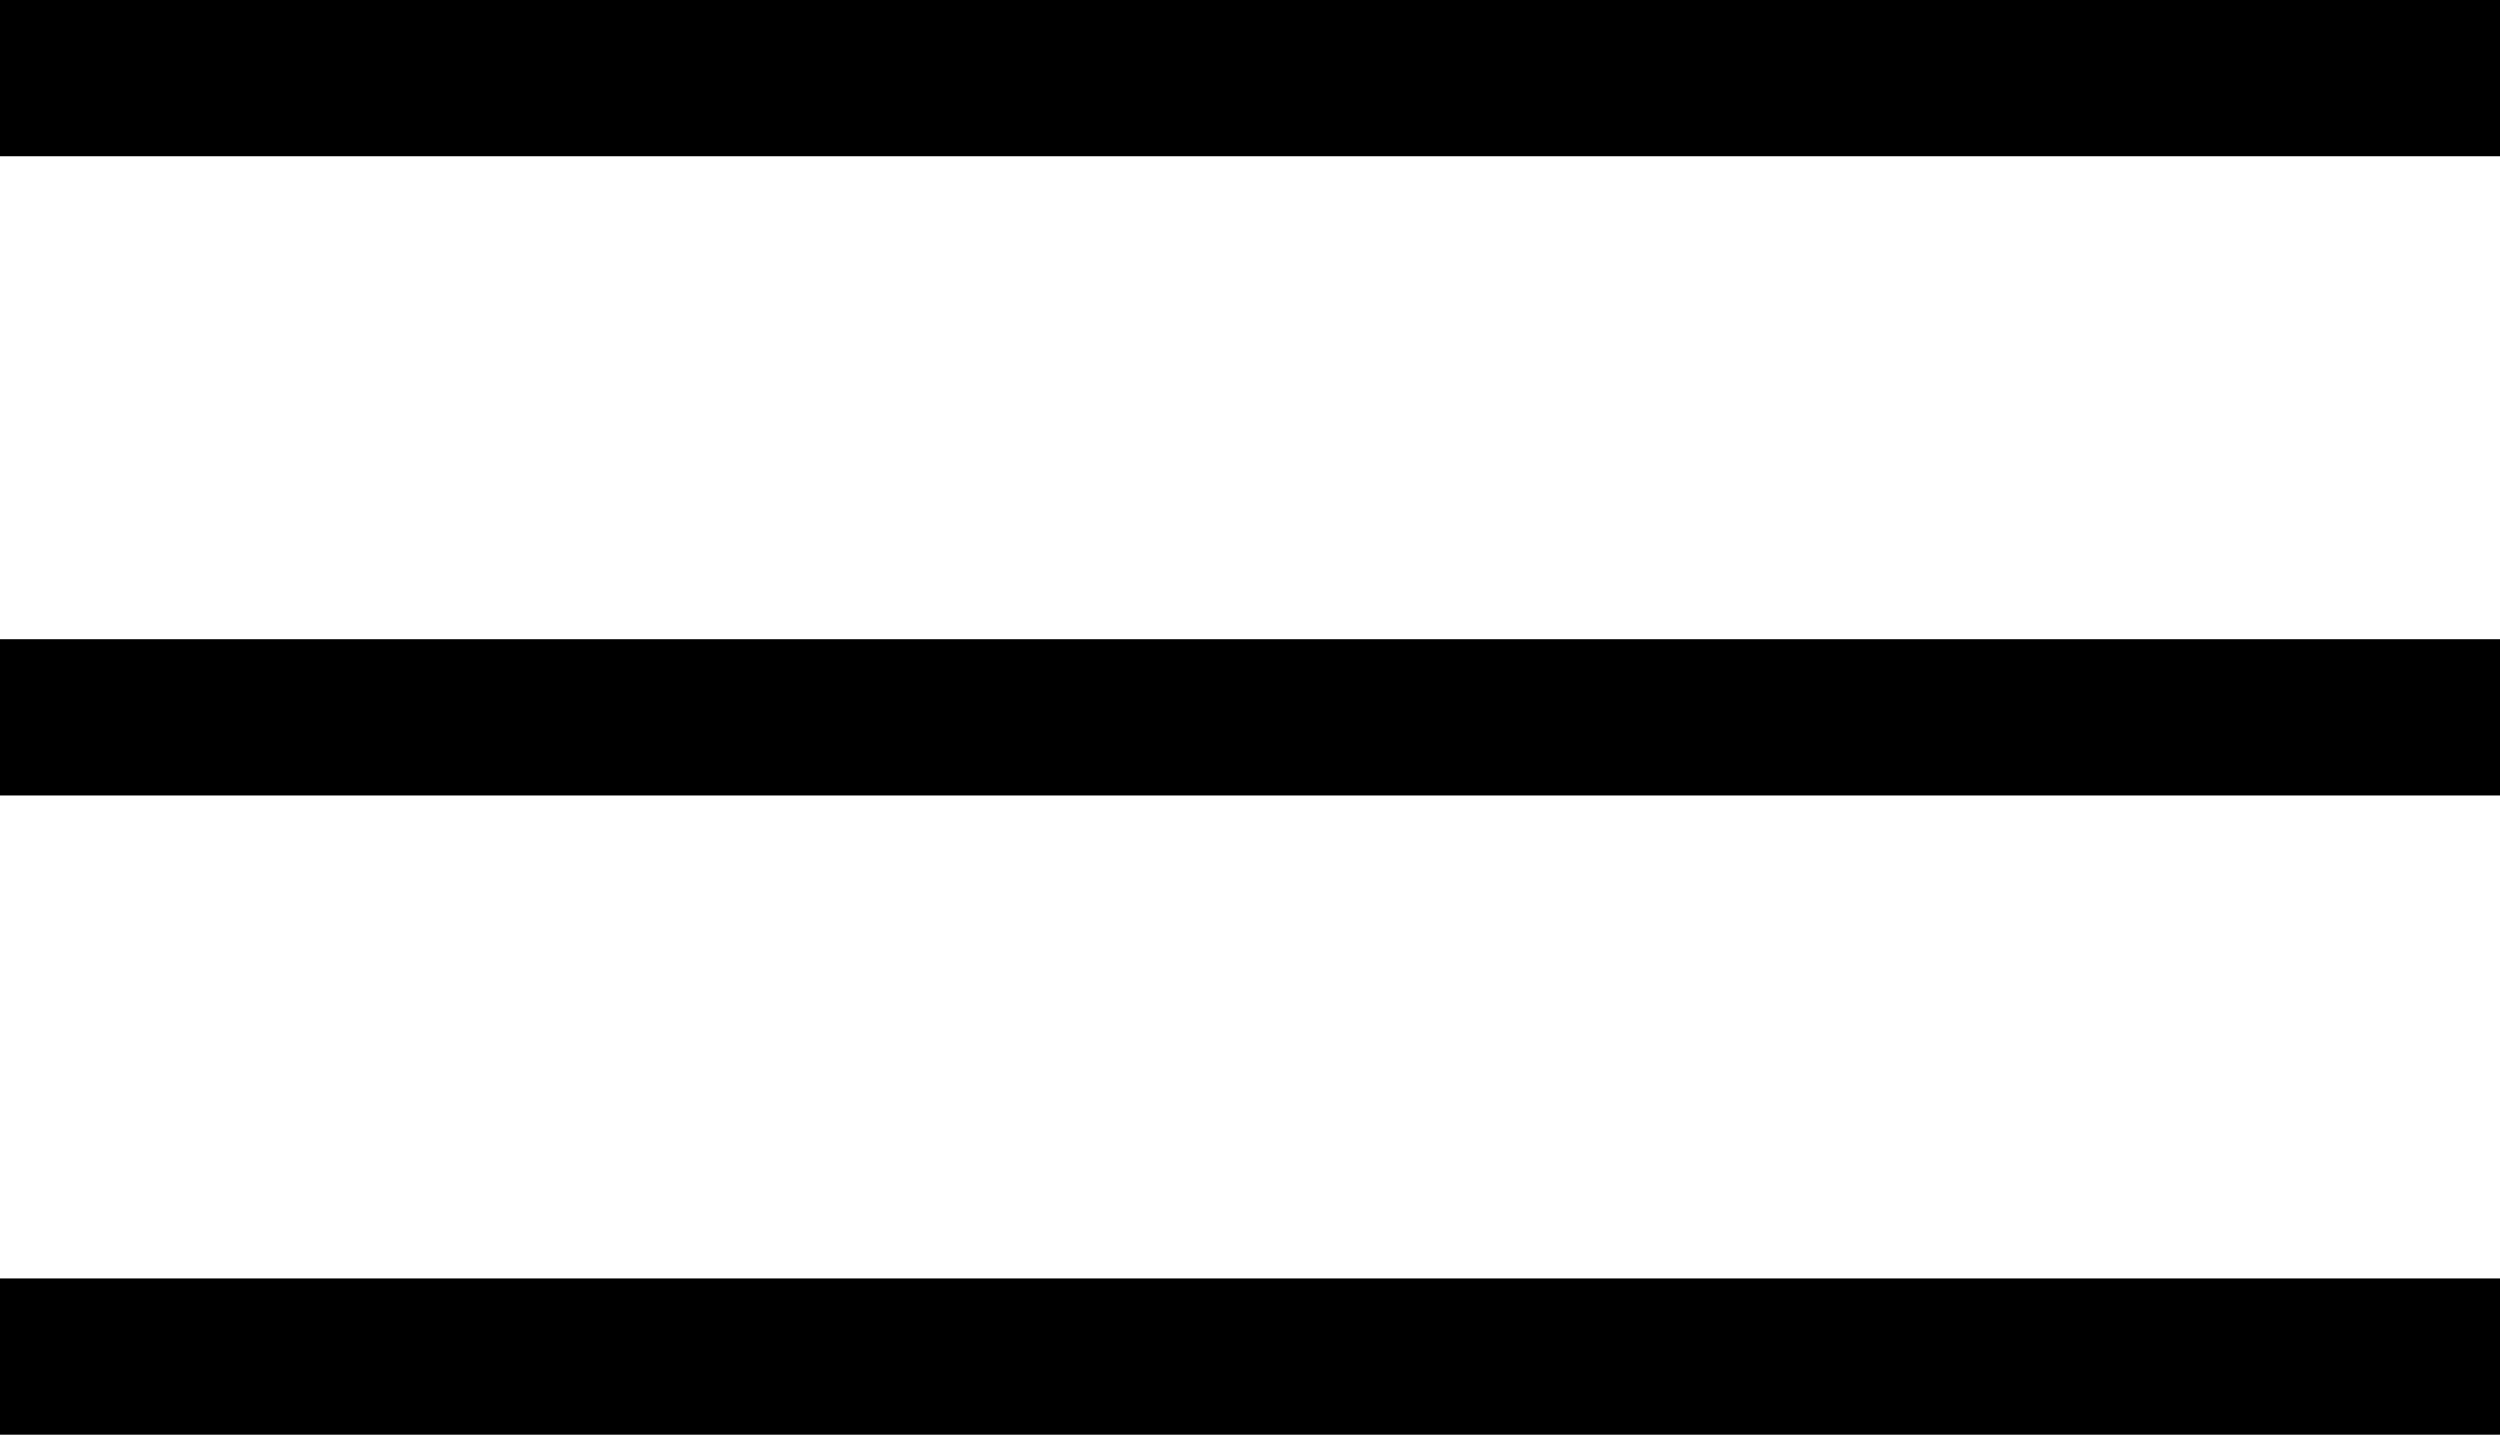
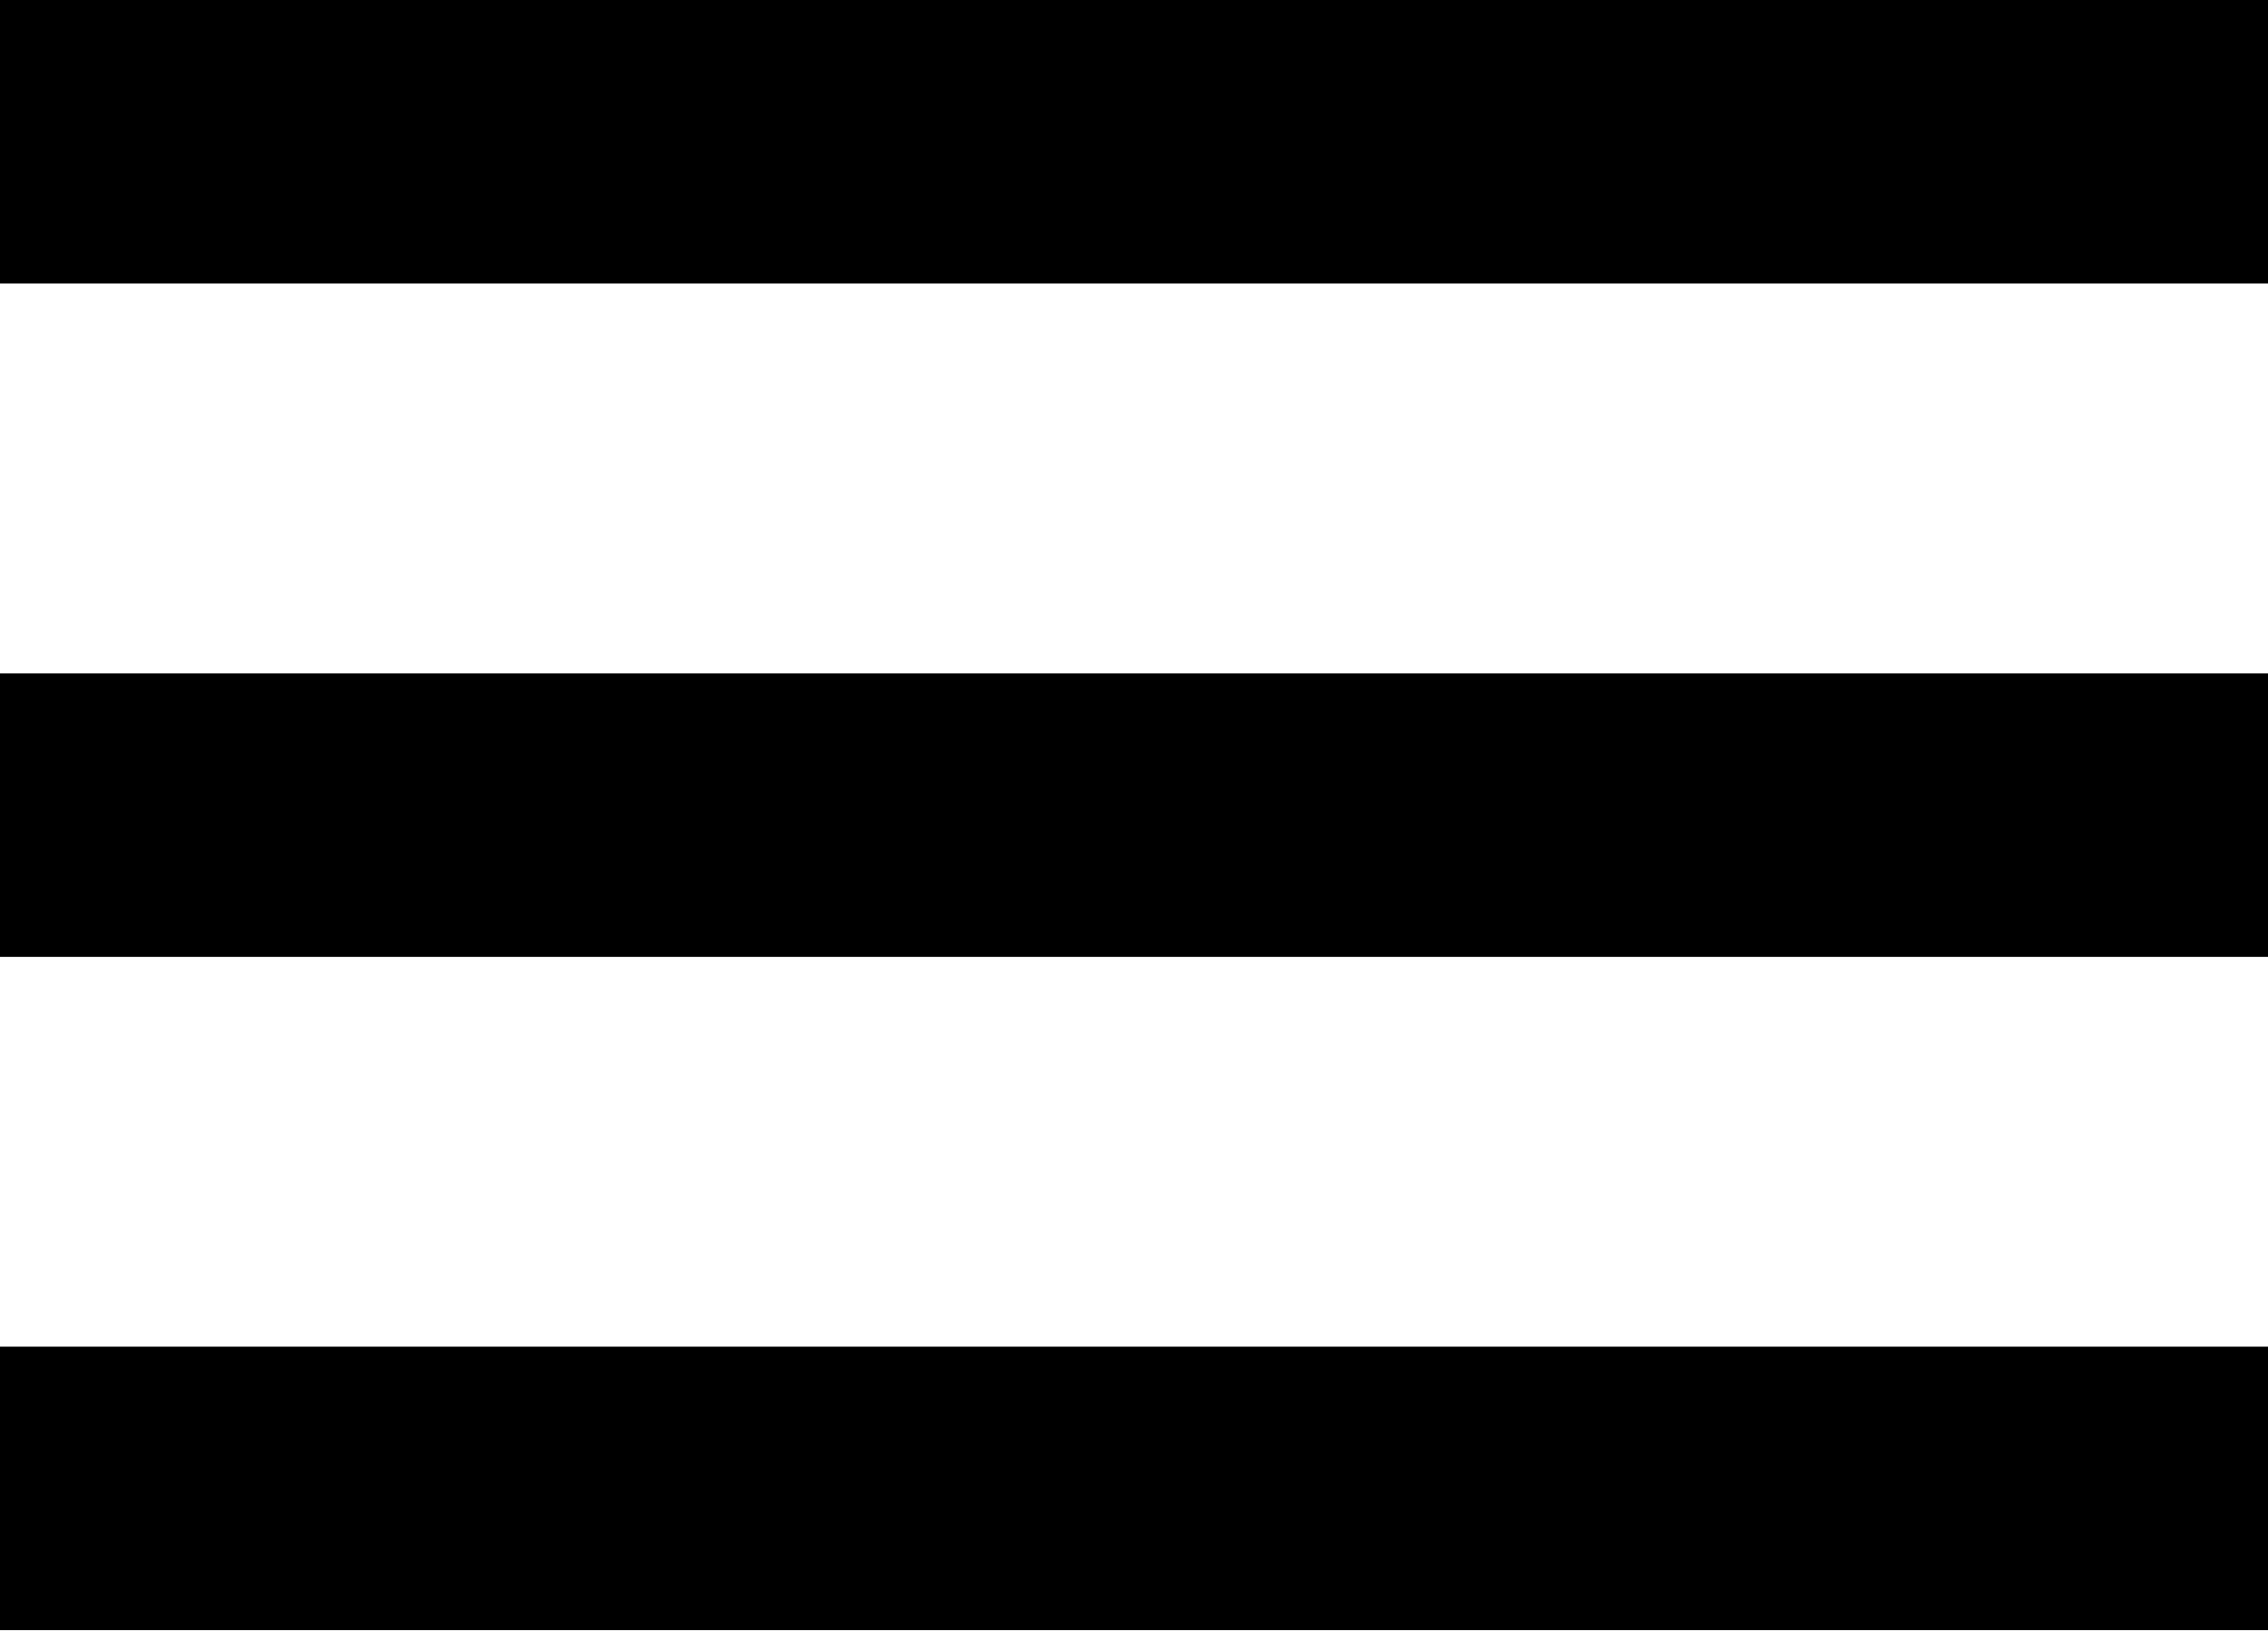
- <svg xmlns="http://www.w3.org/2000/svg" width="16" height="9.182" viewBox="0 0 16 9.182">
-   <g id="Group_2" data-name="Group 2" transform="translate(-22 -106.409)">
-     <line id="Line_1" data-name="Line 1" x2="16" transform="translate(22 106.909)" fill="none" stroke="#000000" stroke-width="1" />
-     <line id="Line_2" data-name="Line 2" x2="16" transform="translate(22 111)" fill="none" stroke="#000000" stroke-width="1" />
-     <line id="Line_3" data-name="Line 3" x2="16" transform="translate(22 115.091)" fill="none" stroke="#000000" stroke-width="1" />
+ <svg xmlns="http://www.w3.org/2000/svg" width="16" height="11.501" viewBox="0 0 16 11.501">
+   <g id="Group_1" data-name="Group 1" transform="translate(-100 -29.066)">
+     <line id="Line_2" data-name="Line 2" x2="16" transform="translate(100 30.066)" fill="none" stroke="#000" stroke-width="2" />
+     <line id="Line_3" data-name="Line 3" x2="16" transform="translate(100 34.817)" fill="none" stroke="#000" stroke-width="2" />
+     <line id="Line_4" data-name="Line 4" x2="16" transform="translate(100 39.567)" fill="none" stroke="#000" stroke-width="2" />
  </g>
</svg>
